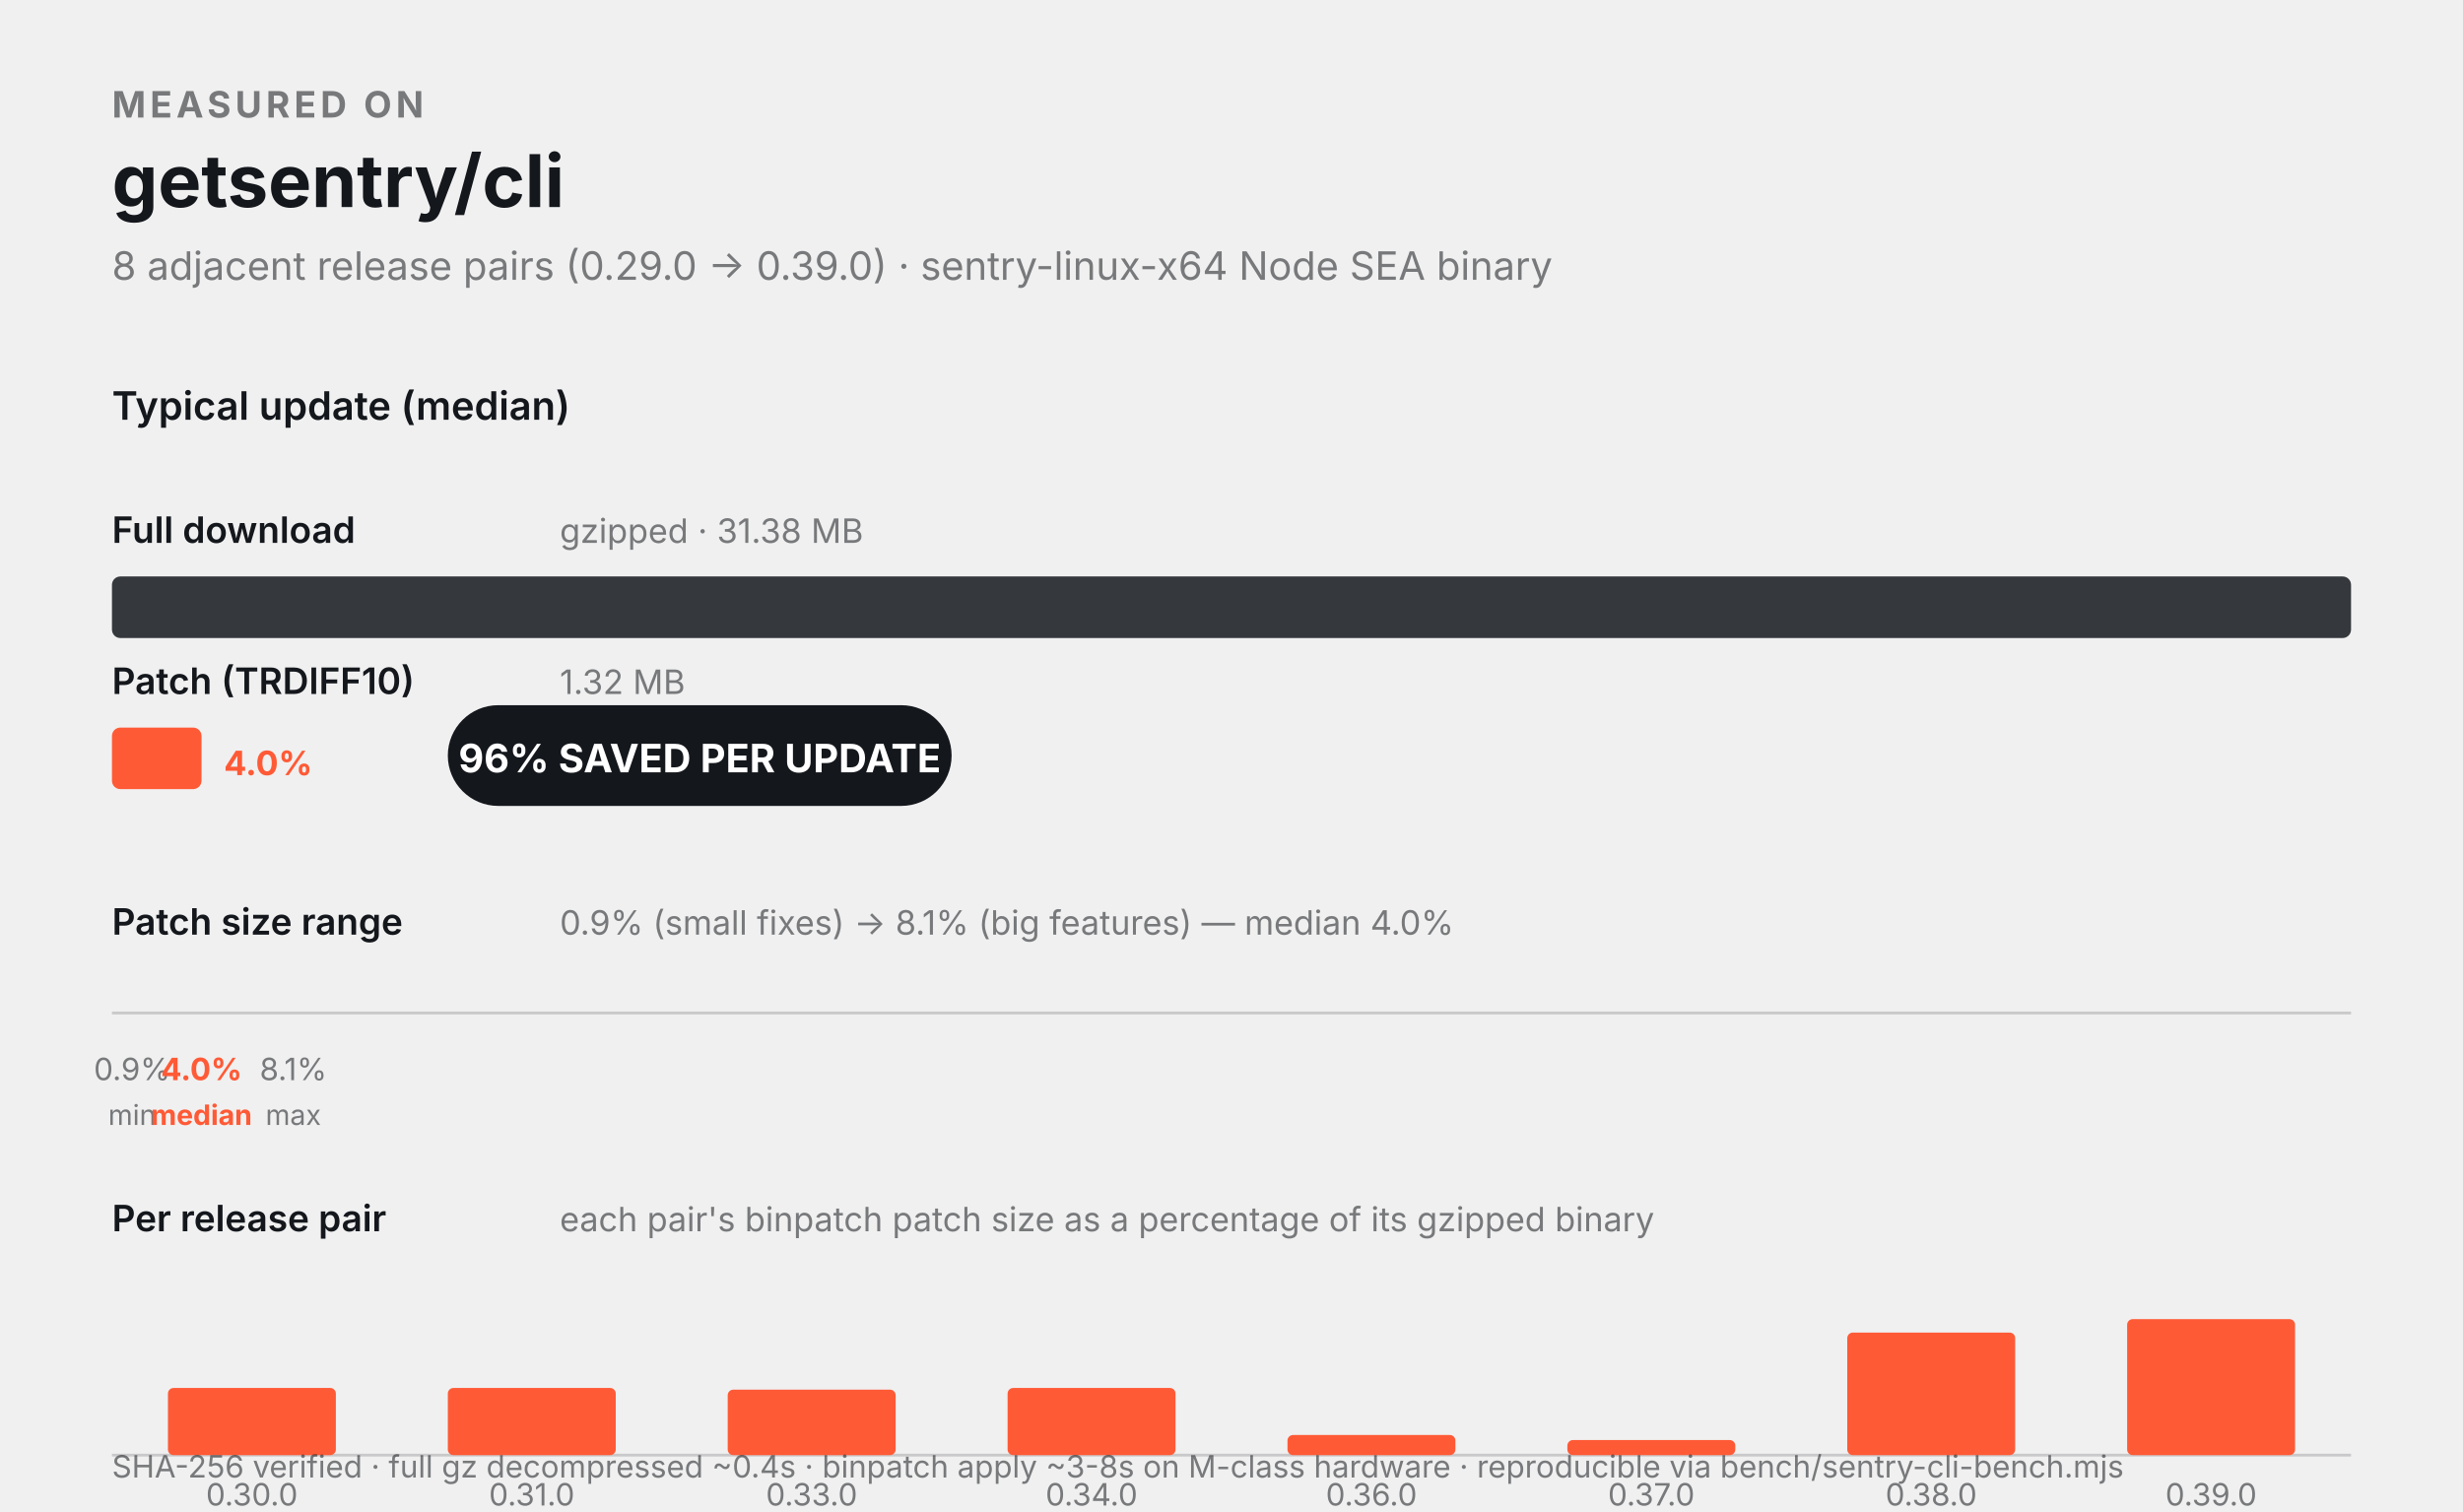
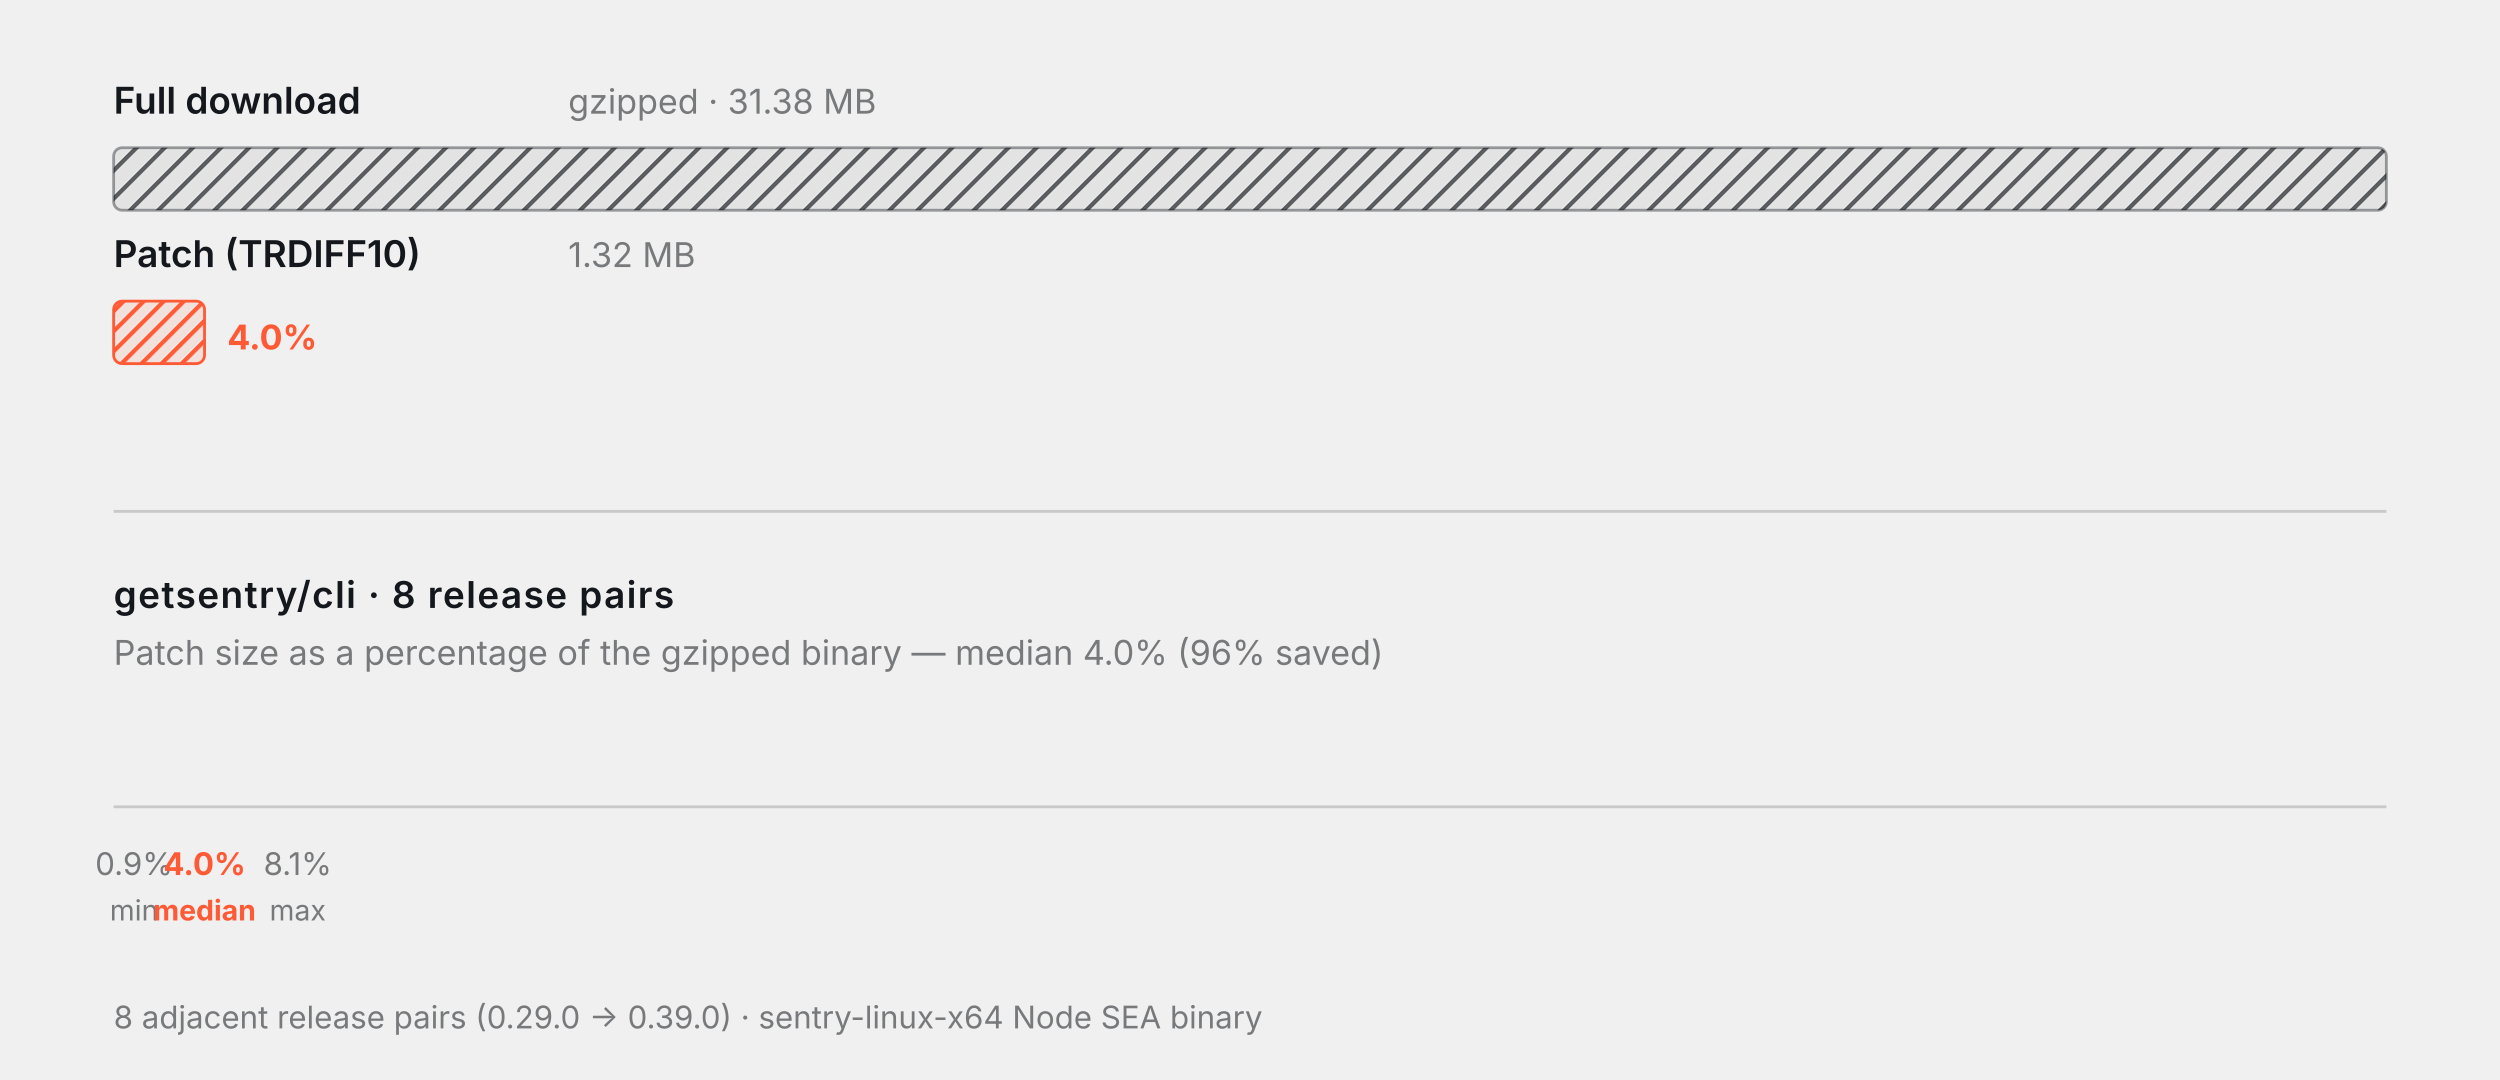
- <svg xmlns="http://www.w3.org/2000/svg" viewBox="0 0 880 540" font-family="ui-sans-serif, -apple-system, 'Segoe UI', sans-serif" role="img" aria-label="Measured on getsentry/cli 0.29.0 to 0.39.0 (8 adjacent release pairs, sentry-linux-x64 Node SEA binary). The typical patch is 4.0 percent the size of the full gzipped binary — 1.32 MB patch versus 31.38 MB full, saving 96 percent per update. Patch sizes ranged from 0.9 percent (small bug-fix releases) to 8.1 percent (big feature releases).">
+ <svg xmlns="http://www.w3.org/2000/svg" viewBox="0 0 880 380" font-family="ui-sans-serif, -apple-system, 'Segoe UI', sans-serif" role="img" aria-label="Measured on getsentry/cli 0.29.0 to 0.39.0. The typical (median) patch is 4.0% the size of the full gzipped binary — 1.32 MB versus 31.38 MB, saving 96% per update. Range across 8 release pairs: 0.9% (small fixes) to 8.1% (big features).">
  <style>
    .ink { fill: #14171c; }
    .muted { fill: #14171c; opacity: 0.55; }
    .faint { stroke: #14171c; opacity: 0.18; fill: none; }
-     .pill-fill { fill: #14171c; }
-     .pill-text { fill: #fff; }
    .accent { fill: #ff5a36; }
-     .bar-full { fill: #14171c; opacity: 0.85; }
-     .bar-patch { fill: #ff5a36; }
+     .hatch-stroke-full { stroke: #14171c; stroke-opacity: 0.65; }
+     .hatch-fill-full { fill: #14171c; fill-opacity: 0.06; }
+     .hatch-stroke-patch { stroke: #ff5a36; }
+     .hatch-fill-patch { fill: #ff5a36; fill-opacity: 0.10; }
+     .stroke-ink { stroke: #14171c; stroke-opacity: 0.4; }
+     .stroke-accent { stroke: #ff5a36; }
    @media (prefers-color-scheme: dark) {
      .ink { fill: #e6e8eb; }
      .muted { fill: #e6e8eb; opacity: 0.55; }
      .faint { stroke: #e6e8eb; opacity: 0.18; }
-       .pill-fill { fill: #e6e8eb; }
-       .pill-text { fill: #14171c; }
-       .bar-full { fill: #e6e8eb; opacity: 0.85; }
+       .hatch-stroke-full { stroke: #e6e8eb; stroke-opacity: 0.65; }
+       .hatch-fill-full { fill: #e6e8eb; fill-opacity: 0.06; }
+       .hatch-fill-patch { fill: #ff5a36; fill-opacity: 0.14; }
+       .stroke-ink { stroke: #e6e8eb; stroke-opacity: 0.4; }
    }
  </style>
-   <text x="40" y="42" font-size="13" font-weight="700" letter-spacing="1.5" class="muted">MEASURED ON</text>
-   <text x="40" y="74" font-size="26" font-weight="700" class="ink">getsentry/cli</text>
-   <text x="40" y="100" font-size="14" class="muted">8 adjacent release pairs (0.29.0 → 0.39.0) · sentry-linux-x64 Node SEA binary</text>
-   <text x="40" y="150" font-size="14" font-weight="600" class="ink">Typical update (median)</text>
-   <text x="40" y="194" font-size="13" class="ink" font-weight="600">Full download</text>
-   <text x="200" y="194" font-size="12" class="muted">gzipped · 31.38 MB</text>
-   <rect x="40" y="206" width="800" height="22" rx="3" class="bar-full" />
-   <text x="40" y="248" font-size="13" class="ink" font-weight="600">Patch (TRDIFF10)</text>
-   <text x="200" y="248" font-size="12" class="muted">1.32 MB</text>
-   <rect x="40" y="260" width="32" height="22" rx="3" class="bar-patch" />
-   <text x="80" y="277" font-size="12" class="accent" font-weight="700">4.0%</text>
-   <rect x="160" y="252" width="180" height="36" rx="18" class="pill-fill" />
-   <text x="250" y="276" font-size="14" class="pill-text" font-weight="700" text-anchor="middle">96% SAVED PER UPDATE</text>
-   <text x="40" y="334" font-size="13" class="ink" font-weight="600">Patch size range</text>
-   <text x="200" y="334" font-size="12" class="muted">0.9% (small fixes) → 8.1% (big features) — median 4.0%</text>
-   <line x1="40" y1="362" x2="840" y2="362" class="faint" stroke-width="1" />
-   <line x1="47.2" y1="354" x2="47.2" y2="370" class="ink" stroke-width="2" />
-   <text x="47.2" y="386" font-size="11" class="muted" text-anchor="middle">0.9%</text>
-   <text x="47.2" y="402" font-size="10" class="muted" text-anchor="middle">min</text>
-   <line x1="72" y1="350" x2="72" y2="374" class="accent" stroke-width="3" />
-   <text x="72" y="386" font-size="11" class="accent" font-weight="700" text-anchor="middle">4.0%</text>
-   <text x="72" y="402" font-size="10" class="accent" text-anchor="middle" font-weight="700">median</text>
-   <line x1="104.8" y1="354" x2="104.8" y2="370" class="ink" stroke-width="2" />
-   <text x="104.8" y="386" font-size="11" class="muted" text-anchor="middle">8.1%</text>
-   <text x="104.8" y="402" font-size="10" class="muted" text-anchor="middle">max</text>
-   <text x="40" y="440" font-size="13" class="ink" font-weight="600">Per release pair</text>
-   <text x="200" y="440" font-size="12" class="muted">each pair's binpatch patch size as a percentage of its gzipped binary</text>
-   <g transform="translate(40, 460)">
-     <line x1="0" y1="60" x2="800" y2="60" class="faint" stroke-width="1" />
-     <g transform="translate(0, 0)">
-       <rect x="20" y="36" width="60" height="24" rx="2" class="bar-patch" />
-       <text x="50" y="78" font-size="11" class="muted" text-anchor="middle">0.30.0</text>
-     </g>
-     <g transform="translate(100, 0)">
-       <rect x="20" y="36" width="60" height="24" rx="2" class="bar-patch" />
-       <text x="50" y="78" font-size="11" class="muted" text-anchor="middle">0.31.0</text>
-     </g>
-     <g transform="translate(200, 0)">
-       <rect x="20" y="36.6" width="60" height="23.4" rx="2" class="bar-patch" />
-       <text x="50" y="78" font-size="11" class="muted" text-anchor="middle">0.33.0</text>
-     </g>
-     <g transform="translate(300, 0)">
-       <rect x="20" y="36" width="60" height="24" rx="2" class="bar-patch" />
-       <text x="50" y="78" font-size="11" class="muted" text-anchor="middle">0.34.0</text>
-     </g>
-     <g transform="translate(400, 0)">
-       <rect x="20" y="52.8" width="60" height="7.2" rx="2" class="bar-patch" />
-       <text x="50" y="78" font-size="11" class="muted" text-anchor="middle">0.36.0</text>
-     </g>
-     <g transform="translate(500, 0)">
-       <rect x="20" y="54.6" width="60" height="5.4" rx="2" class="bar-patch" />
-       <text x="50" y="78" font-size="11" class="muted" text-anchor="middle">0.37.0</text>
-     </g>
-     <g transform="translate(600, 0)">
-       <rect x="20" y="16.2" width="60" height="43.8" rx="2" class="bar-patch" />
-       <text x="50" y="78" font-size="11" class="muted" text-anchor="middle">0.38.0</text>
-     </g>
-     <g transform="translate(700, 0)">
-       <rect x="20" y="11.4" width="60" height="48.6" rx="2" class="bar-patch" />
-       <text x="50" y="78" font-size="11" class="muted" text-anchor="middle">0.39.0</text>
-     </g>
-   </g>
-   <text x="40" y="528" font-size="11" class="muted">SHA-256 verified · full gz decompressed ~0.4s · binpatch apply ~3-8s on M-class hardware · reproducible via bench/sentry-cli-bench.mjs</text>
+   <defs>
+     <pattern id="hatch-full" patternUnits="userSpaceOnUse" width="7" height="7" patternTransform="rotate(45)">
+       <rect width="7" height="7" class="hatch-fill-full" />
+       <line x1="0" y1="0" x2="0" y2="7" class="hatch-stroke-full" stroke-width="3" />
+     </pattern>
+     <pattern id="hatch-patch" patternUnits="userSpaceOnUse" width="5" height="5" patternTransform="rotate(45)">
+       <rect width="5" height="5" class="hatch-fill-patch" />
+       <line x1="0" y1="0" x2="0" y2="5" class="hatch-stroke-patch" stroke-width="3" />
+     </pattern>
+   </defs>
+   <text x="40" y="40" font-size="13" class="ink" font-weight="600">Full download</text>
+   <text x="200" y="40" font-size="12" class="muted">gzipped · 31.38 MB</text>
+   <rect x="40" y="52" width="800" height="22" rx="3" fill="url(#hatch-full)" class="stroke-ink" stroke-width="1" />
+   <text x="40" y="94" font-size="13" class="ink" font-weight="600">Patch (TRDIFF10)</text>
+   <text x="200" y="94" font-size="12" class="muted">1.32 MB</text>
+   <rect x="40" y="106" width="32" height="22" rx="3" fill="url(#hatch-patch)" class="stroke-accent" stroke-width="1" />
+   <text x="80" y="123" font-size="12" class="accent" font-weight="700">4.0%</text>
+   <line x1="40" y1="180" x2="840" y2="180" class="faint" stroke-width="1" />
+   <text x="40" y="214" font-size="13" font-weight="600" letter-spacing="0.5" class="ink">getsentry/cli · 8 release pairs</text>
+   <text x="40" y="234" font-size="12" class="muted">Patch size as a percentage of the gzipped binary — median 4.0% (96% saved)</text>
+   <line x1="40" y1="284" x2="840" y2="284" class="faint" stroke-width="1" />
+   <line x1="47.2" y1="276" x2="47.2" y2="292" class="ink" stroke-width="2" />
+   <text x="47.2" y="308" font-size="11" class="muted" text-anchor="middle">0.9%</text>
+   <text x="47.2" y="324" font-size="10" class="muted" text-anchor="middle">min</text>
+   <line x1="72" y1="272" x2="72" y2="296" class="accent" stroke-width="3" />
+   <text x="72" y="308" font-size="11" class="accent" font-weight="700" text-anchor="middle">4.0%</text>
+   <text x="72" y="324" font-size="10" class="accent" text-anchor="middle" font-weight="700">median</text>
+   <line x1="104.8" y1="276" x2="104.8" y2="292" class="ink" stroke-width="2" />
+   <text x="104.8" y="308" font-size="11" class="muted" text-anchor="middle">8.1%</text>
+   <text x="104.8" y="324" font-size="10" class="muted" text-anchor="middle">max</text>
+   <text x="40" y="362" font-size="11" class="muted">8 adjacent release pairs (0.29.0 → 0.39.0) · sentry-linux-x64 Node SEA binary</text>
</svg>
